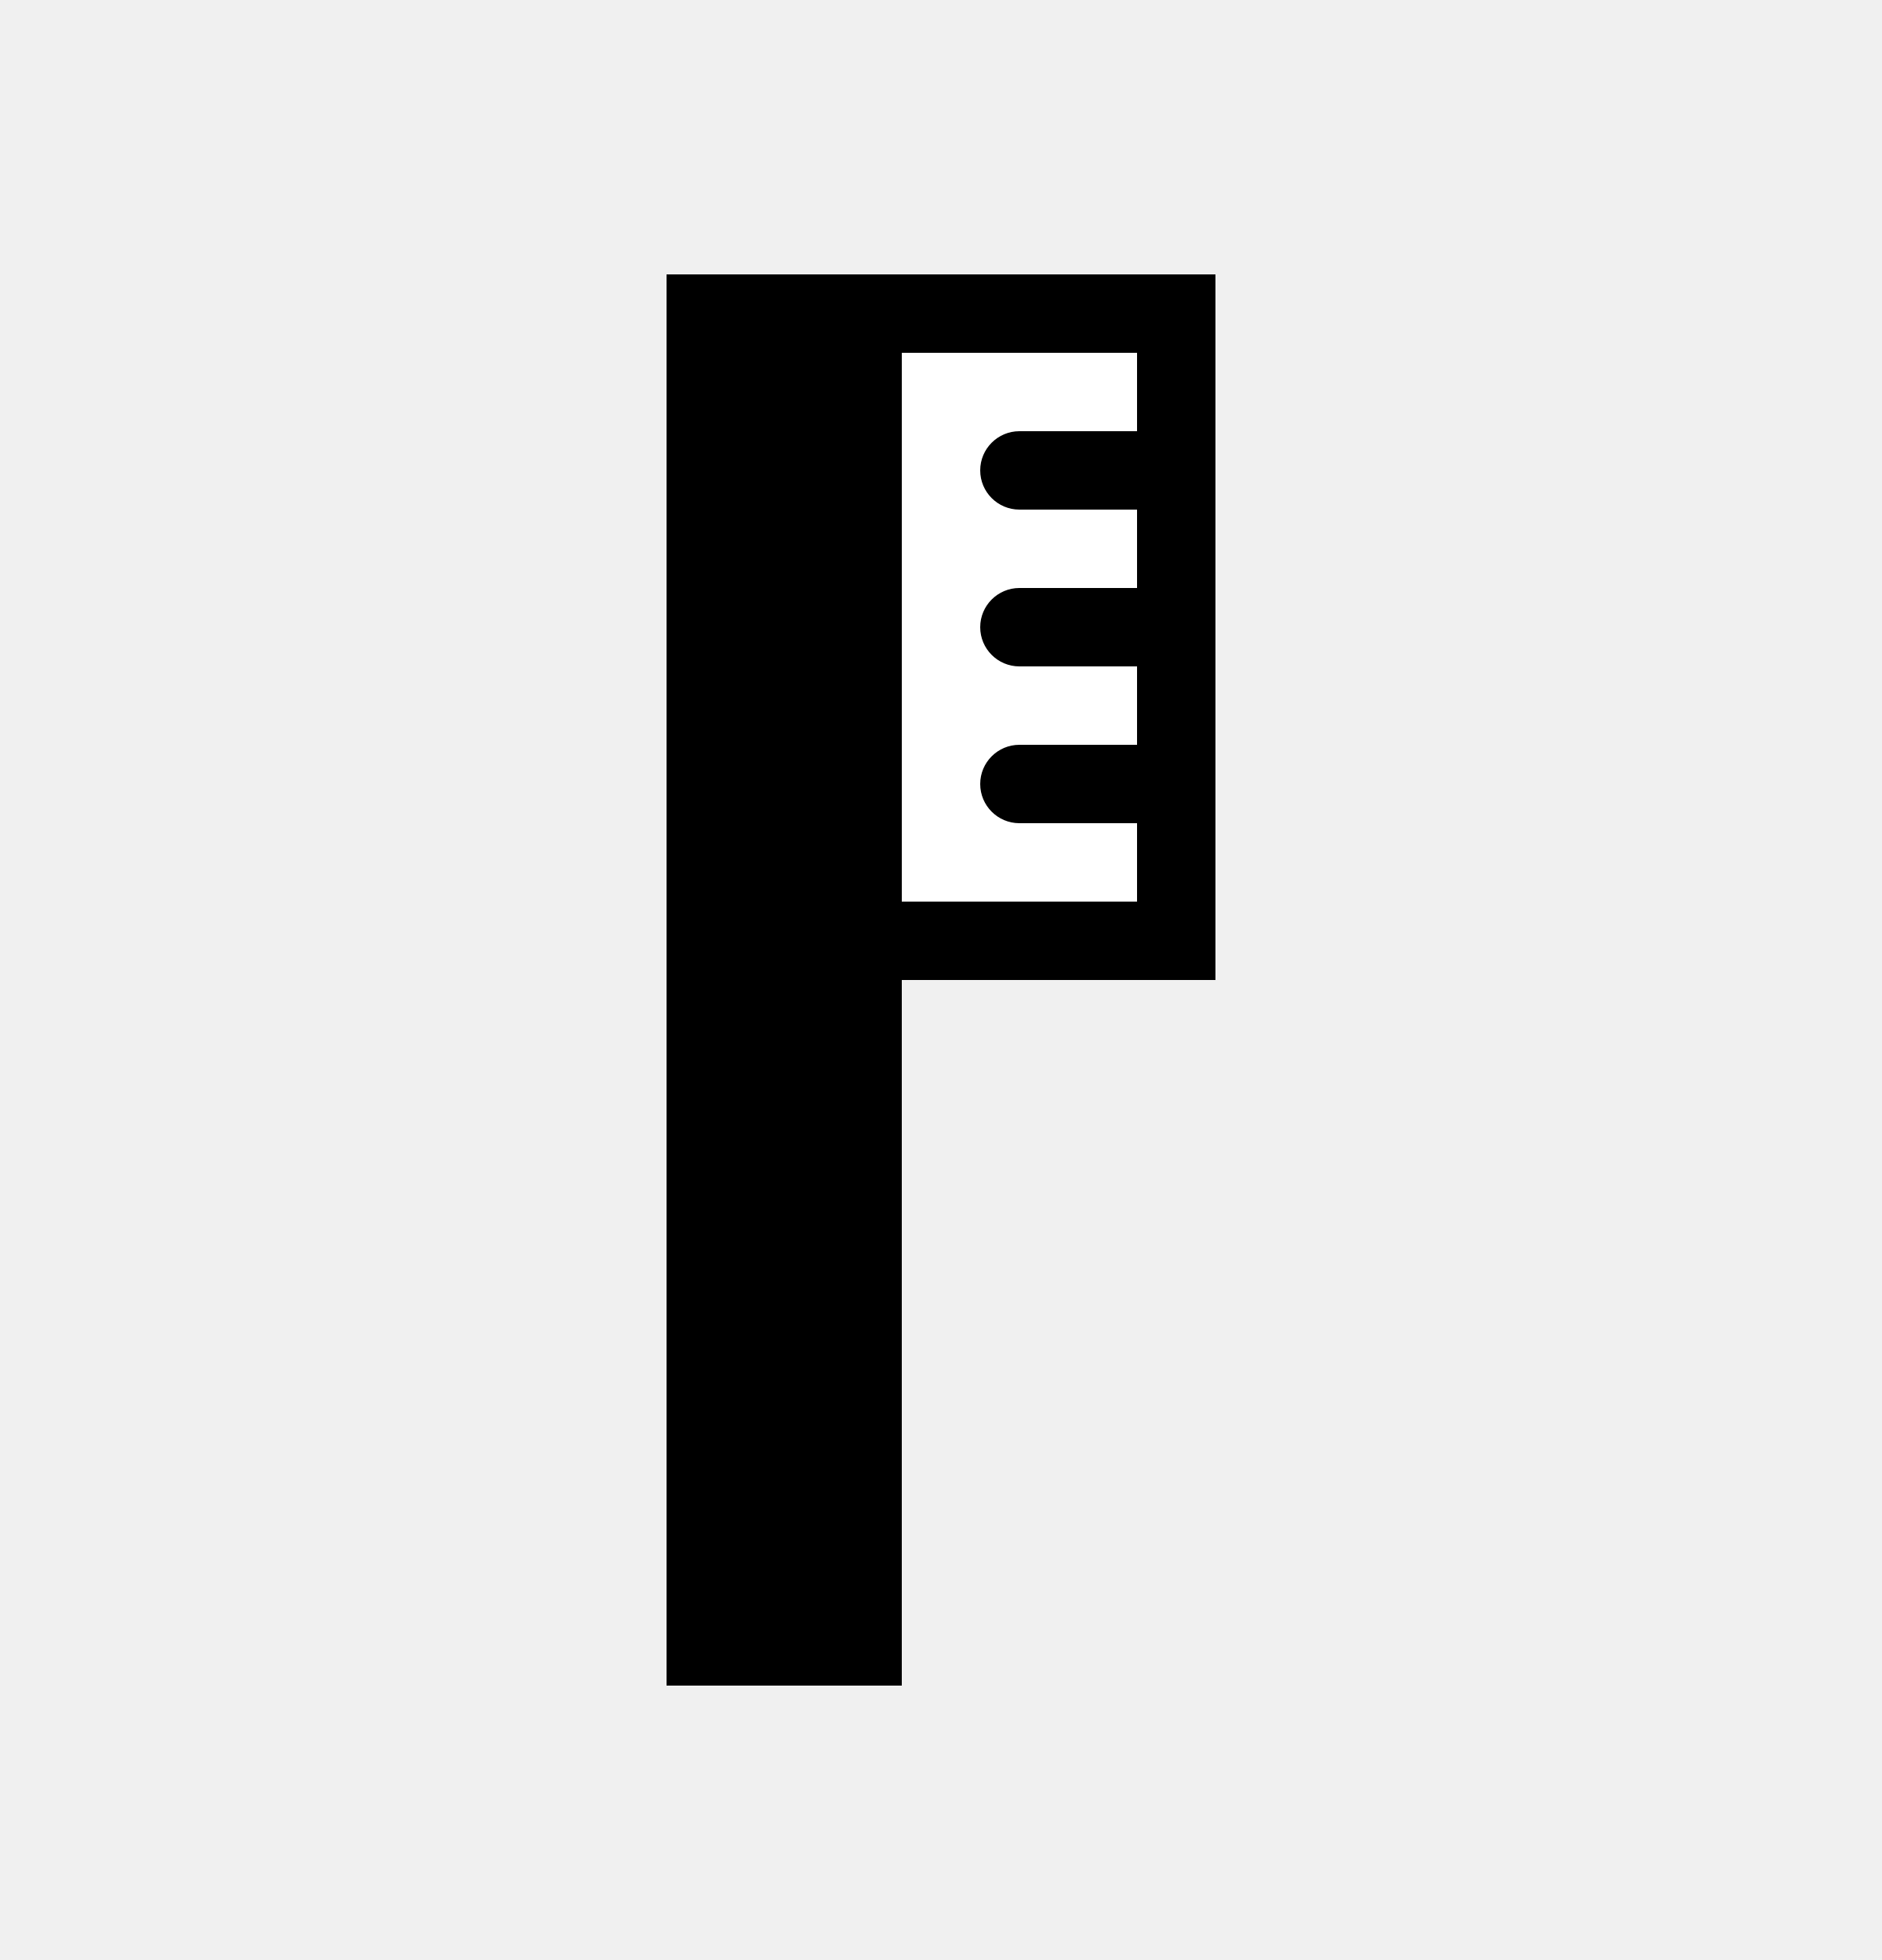
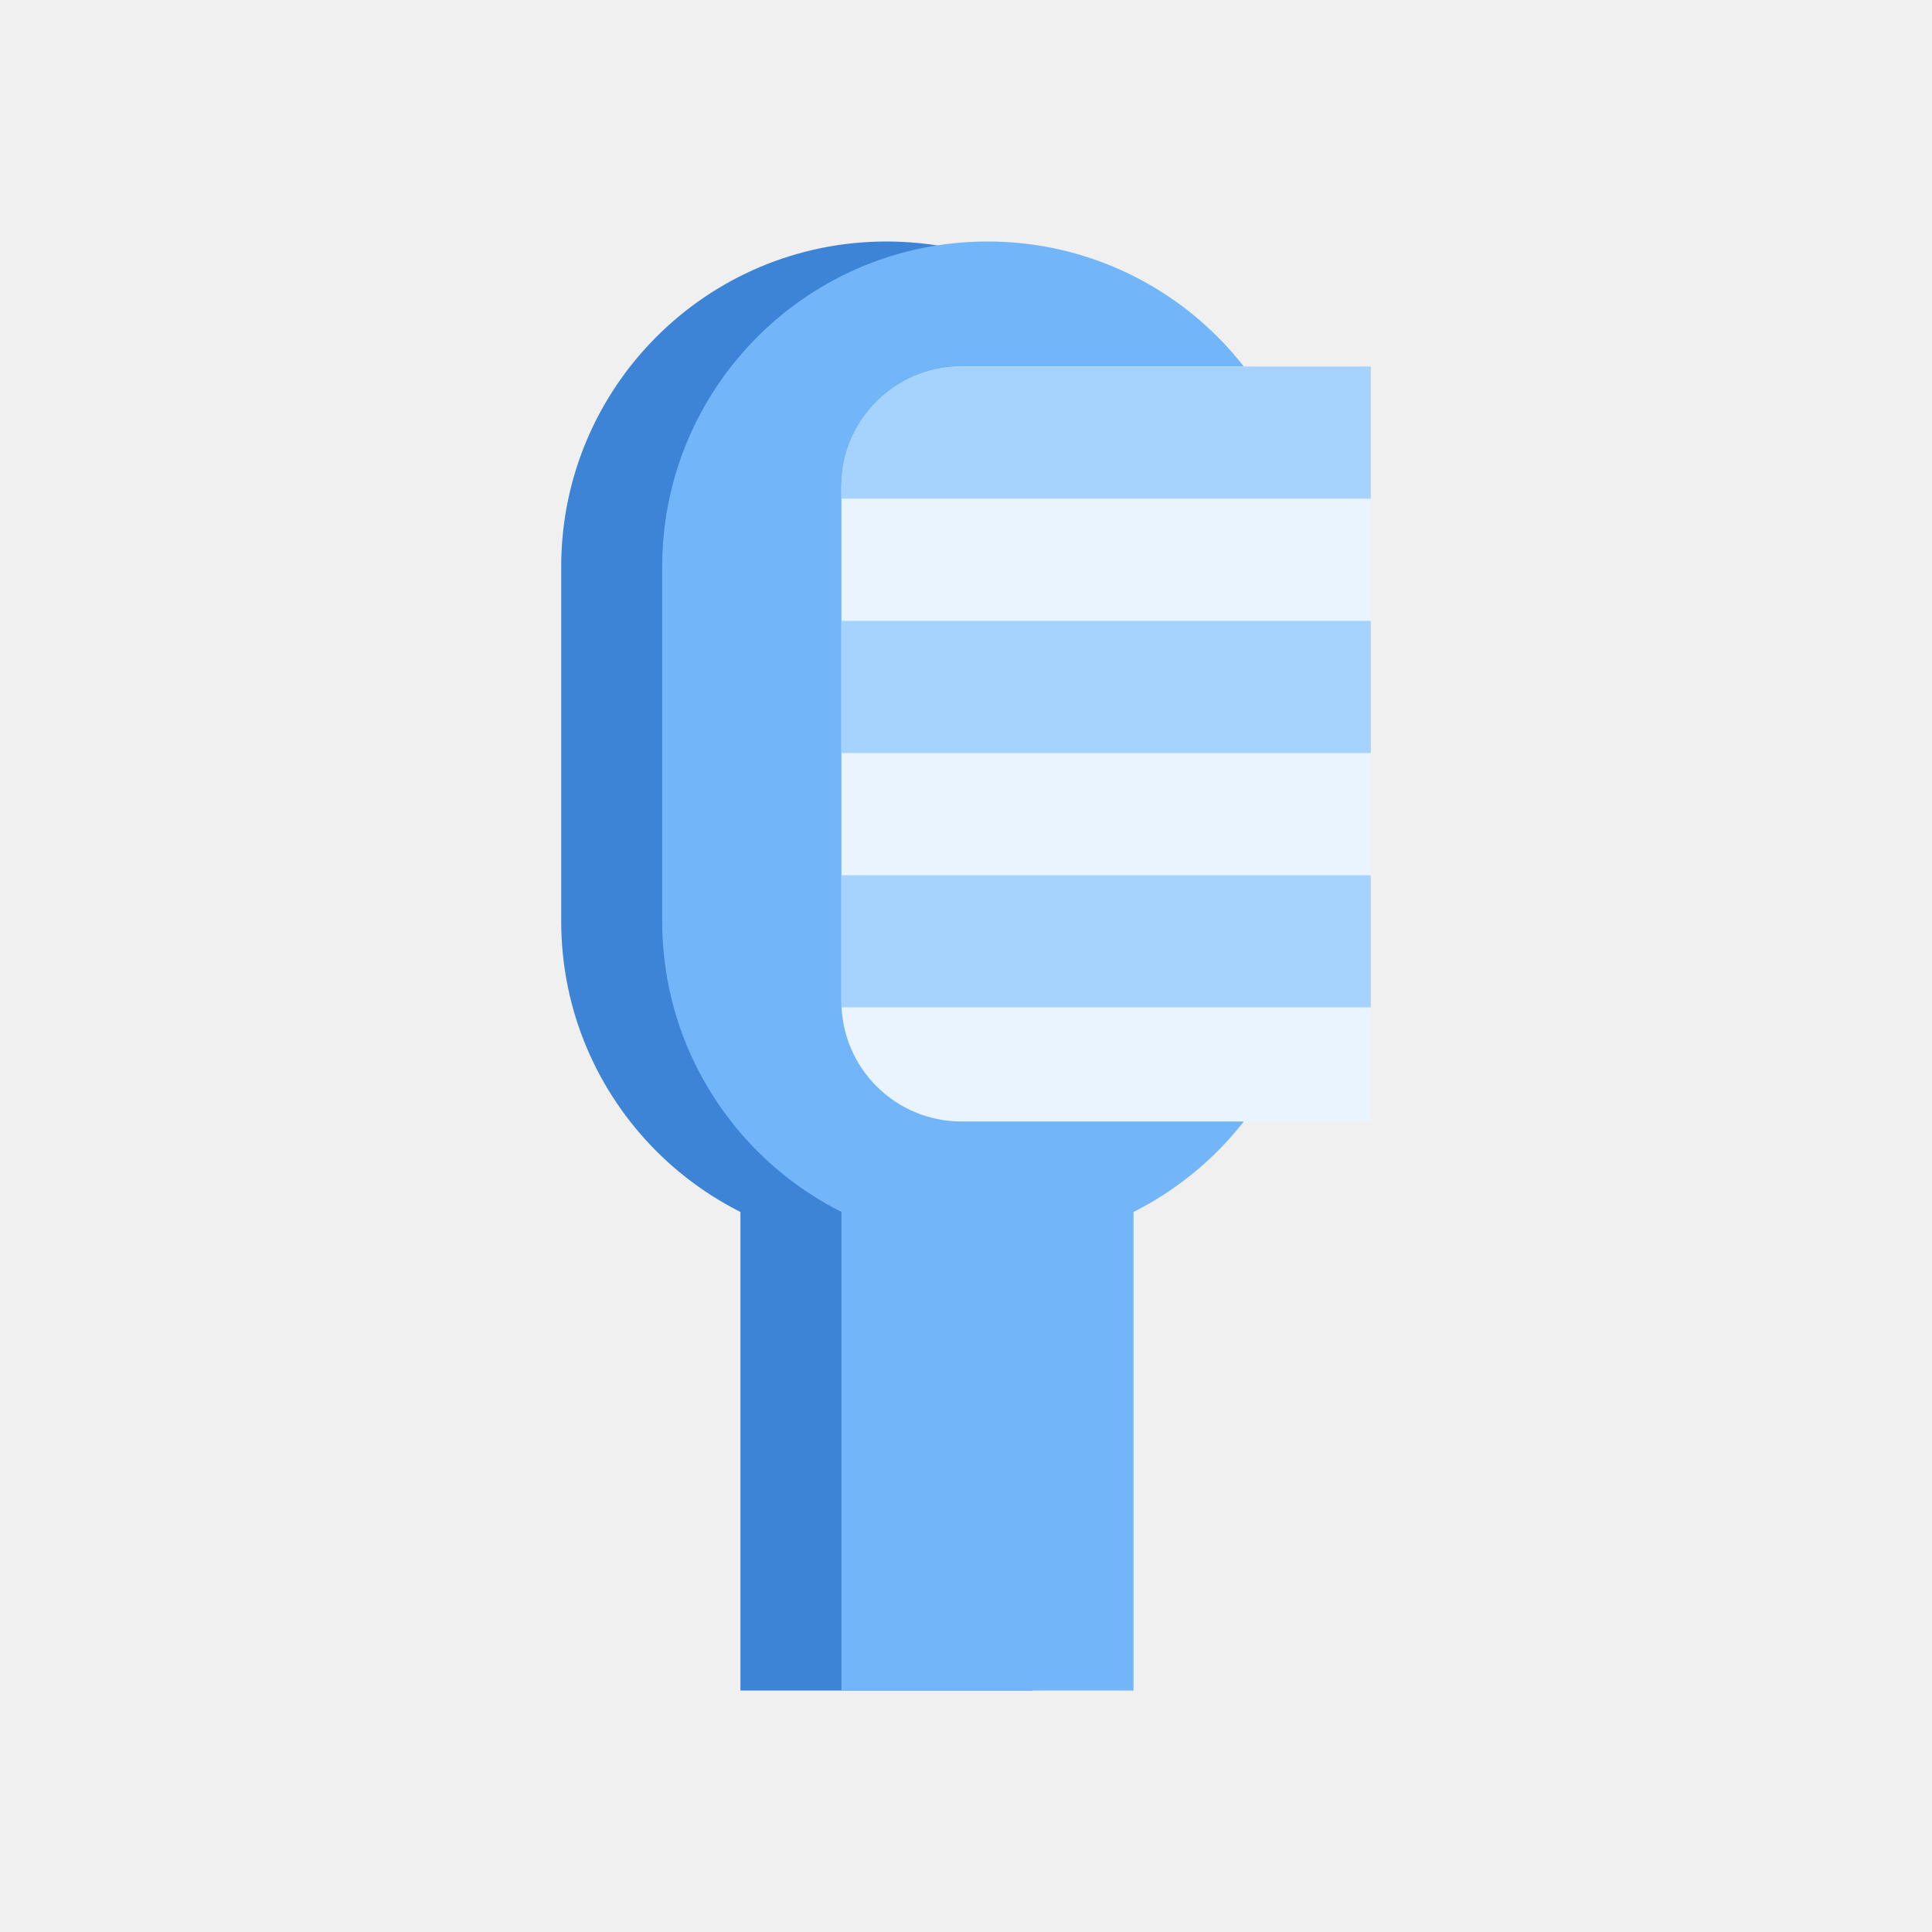
- <svg xmlns="http://www.w3.org/2000/svg" width="24" height="25" viewBox="0 0 24 25" fill="none">
-   <rect x="11.5" y="3.5" width="18" height="3" transform="rotate(90 11.5 3.5)" fill="currentColor" />
-   <rect width="9" height="1" transform="matrix(0 -1 -1 0 15.5 12.5)" fill="currentColor" />
-   <rect width="9" height="3" transform="matrix(0 -1 -1 0 14.5 12.5)" fill="currentColor" />
-   <rect width="7" height="3" transform="matrix(0 -1 -1 0 14.5 11.5)" fill="white" />
-   <path d="M13 6.5C12.724 6.5 12.5 6.276 12.5 6C12.5 5.724 12.724 5.5 13 5.5H14.5V6.5H13Z" fill="currentColor" />
-   <path d="M13 10.5C12.724 10.5 12.5 10.276 12.5 10C12.5 9.724 12.724 9.5 13 9.5H14.5V10.5H13Z" fill="currentColor" />
-   <path d="M13 8.5C12.724 8.5 12.5 8.276 12.5 8C12.5 7.724 12.724 7.5 13 7.5H14.5V8.5H13Z" fill="currentColor" />
+ <svg xmlns="http://www.w3.org/2000/svg" viewBox="0 0 48 48" fill="none">
+   <path d="M18.396 21.227C18.396 19.223 20.02 17.599 22.024 17.599V17.599C24.028 17.599 25.652 19.223 25.652 21.227V42H18.396V21.227Z" fill="#3D83D6" />
+   <path d="M13.943 14.081C13.943 9.618 17.561 6 22.024 6V6C26.487 6 30.105 9.618 30.105 14.081V22.887C30.105 27.351 26.487 30.969 22.024 30.969V30.969C17.561 30.969 13.943 27.351 13.943 22.887V14.081Z" fill="#3D83D6" />
+   <path d="M16.452 14.081C16.452 9.618 20.071 6 24.534 6V6C28.997 6 32.615 9.618 32.615 14.081V22.887C32.615 27.351 28.997 30.969 24.534 30.969V30.969C20.071 30.969 16.452 27.351 16.452 22.887V14.081Z" fill="#72B6F9" />
+   <path d="M20.905 21.227C20.905 19.223 22.53 17.599 24.534 17.599V17.599C26.538 17.599 28.162 19.223 28.162 21.227V42H20.905V21.227Z" fill="#72B6F9" />
+   <path d="M20.905 12.088C20.905 10.441 22.241 9.106 23.888 9.106H34.057V27.863H23.888C22.241 27.863 20.905 26.528 20.905 24.881V12.088Z" fill="#EAF4FF" />
+   <path d="M20.905 12.088C20.905 10.441 22.241 9.106 23.888 9.106H34.057V12.389H20.905V12.088Z" fill="#A6D3FD" />
+   <path d="M20.905 15.425H34.057V18.708H20.905V15.425Z" fill="#A6D3FD" />
+   <path d="M20.905 21.745H34.057V25.027H20.905V21.745Z" fill="#A6D3FD" />
</svg>
